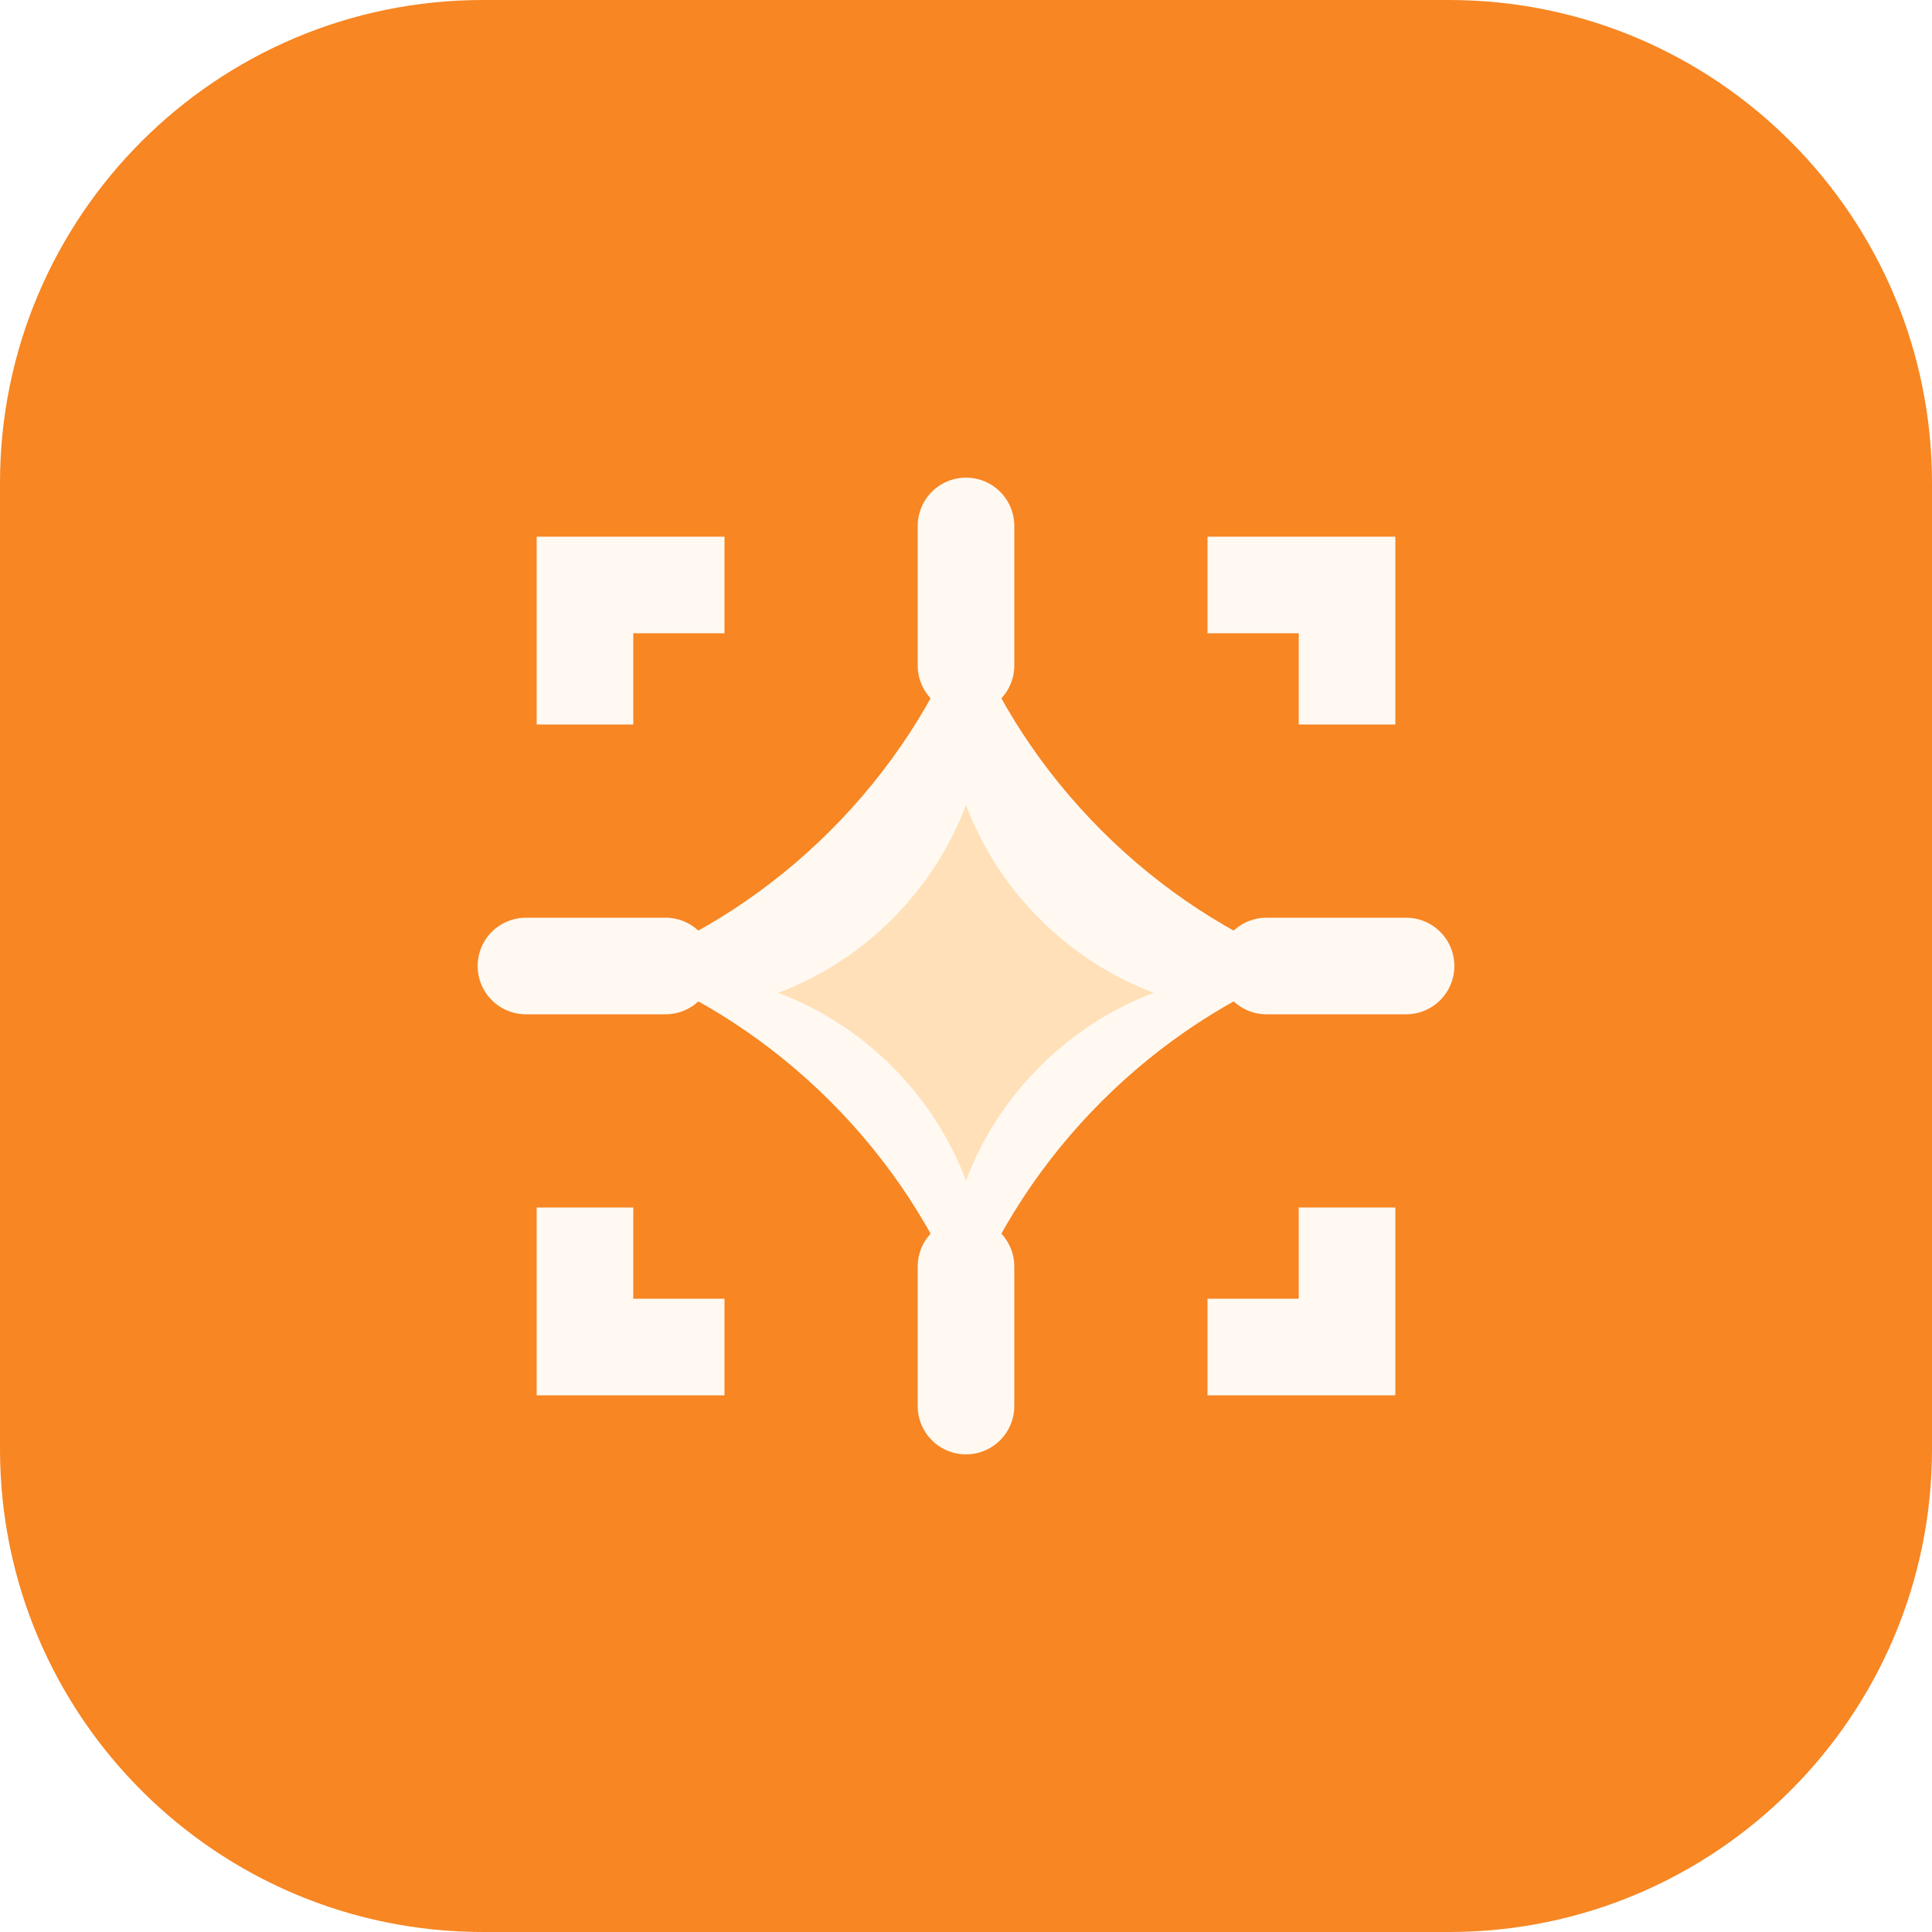
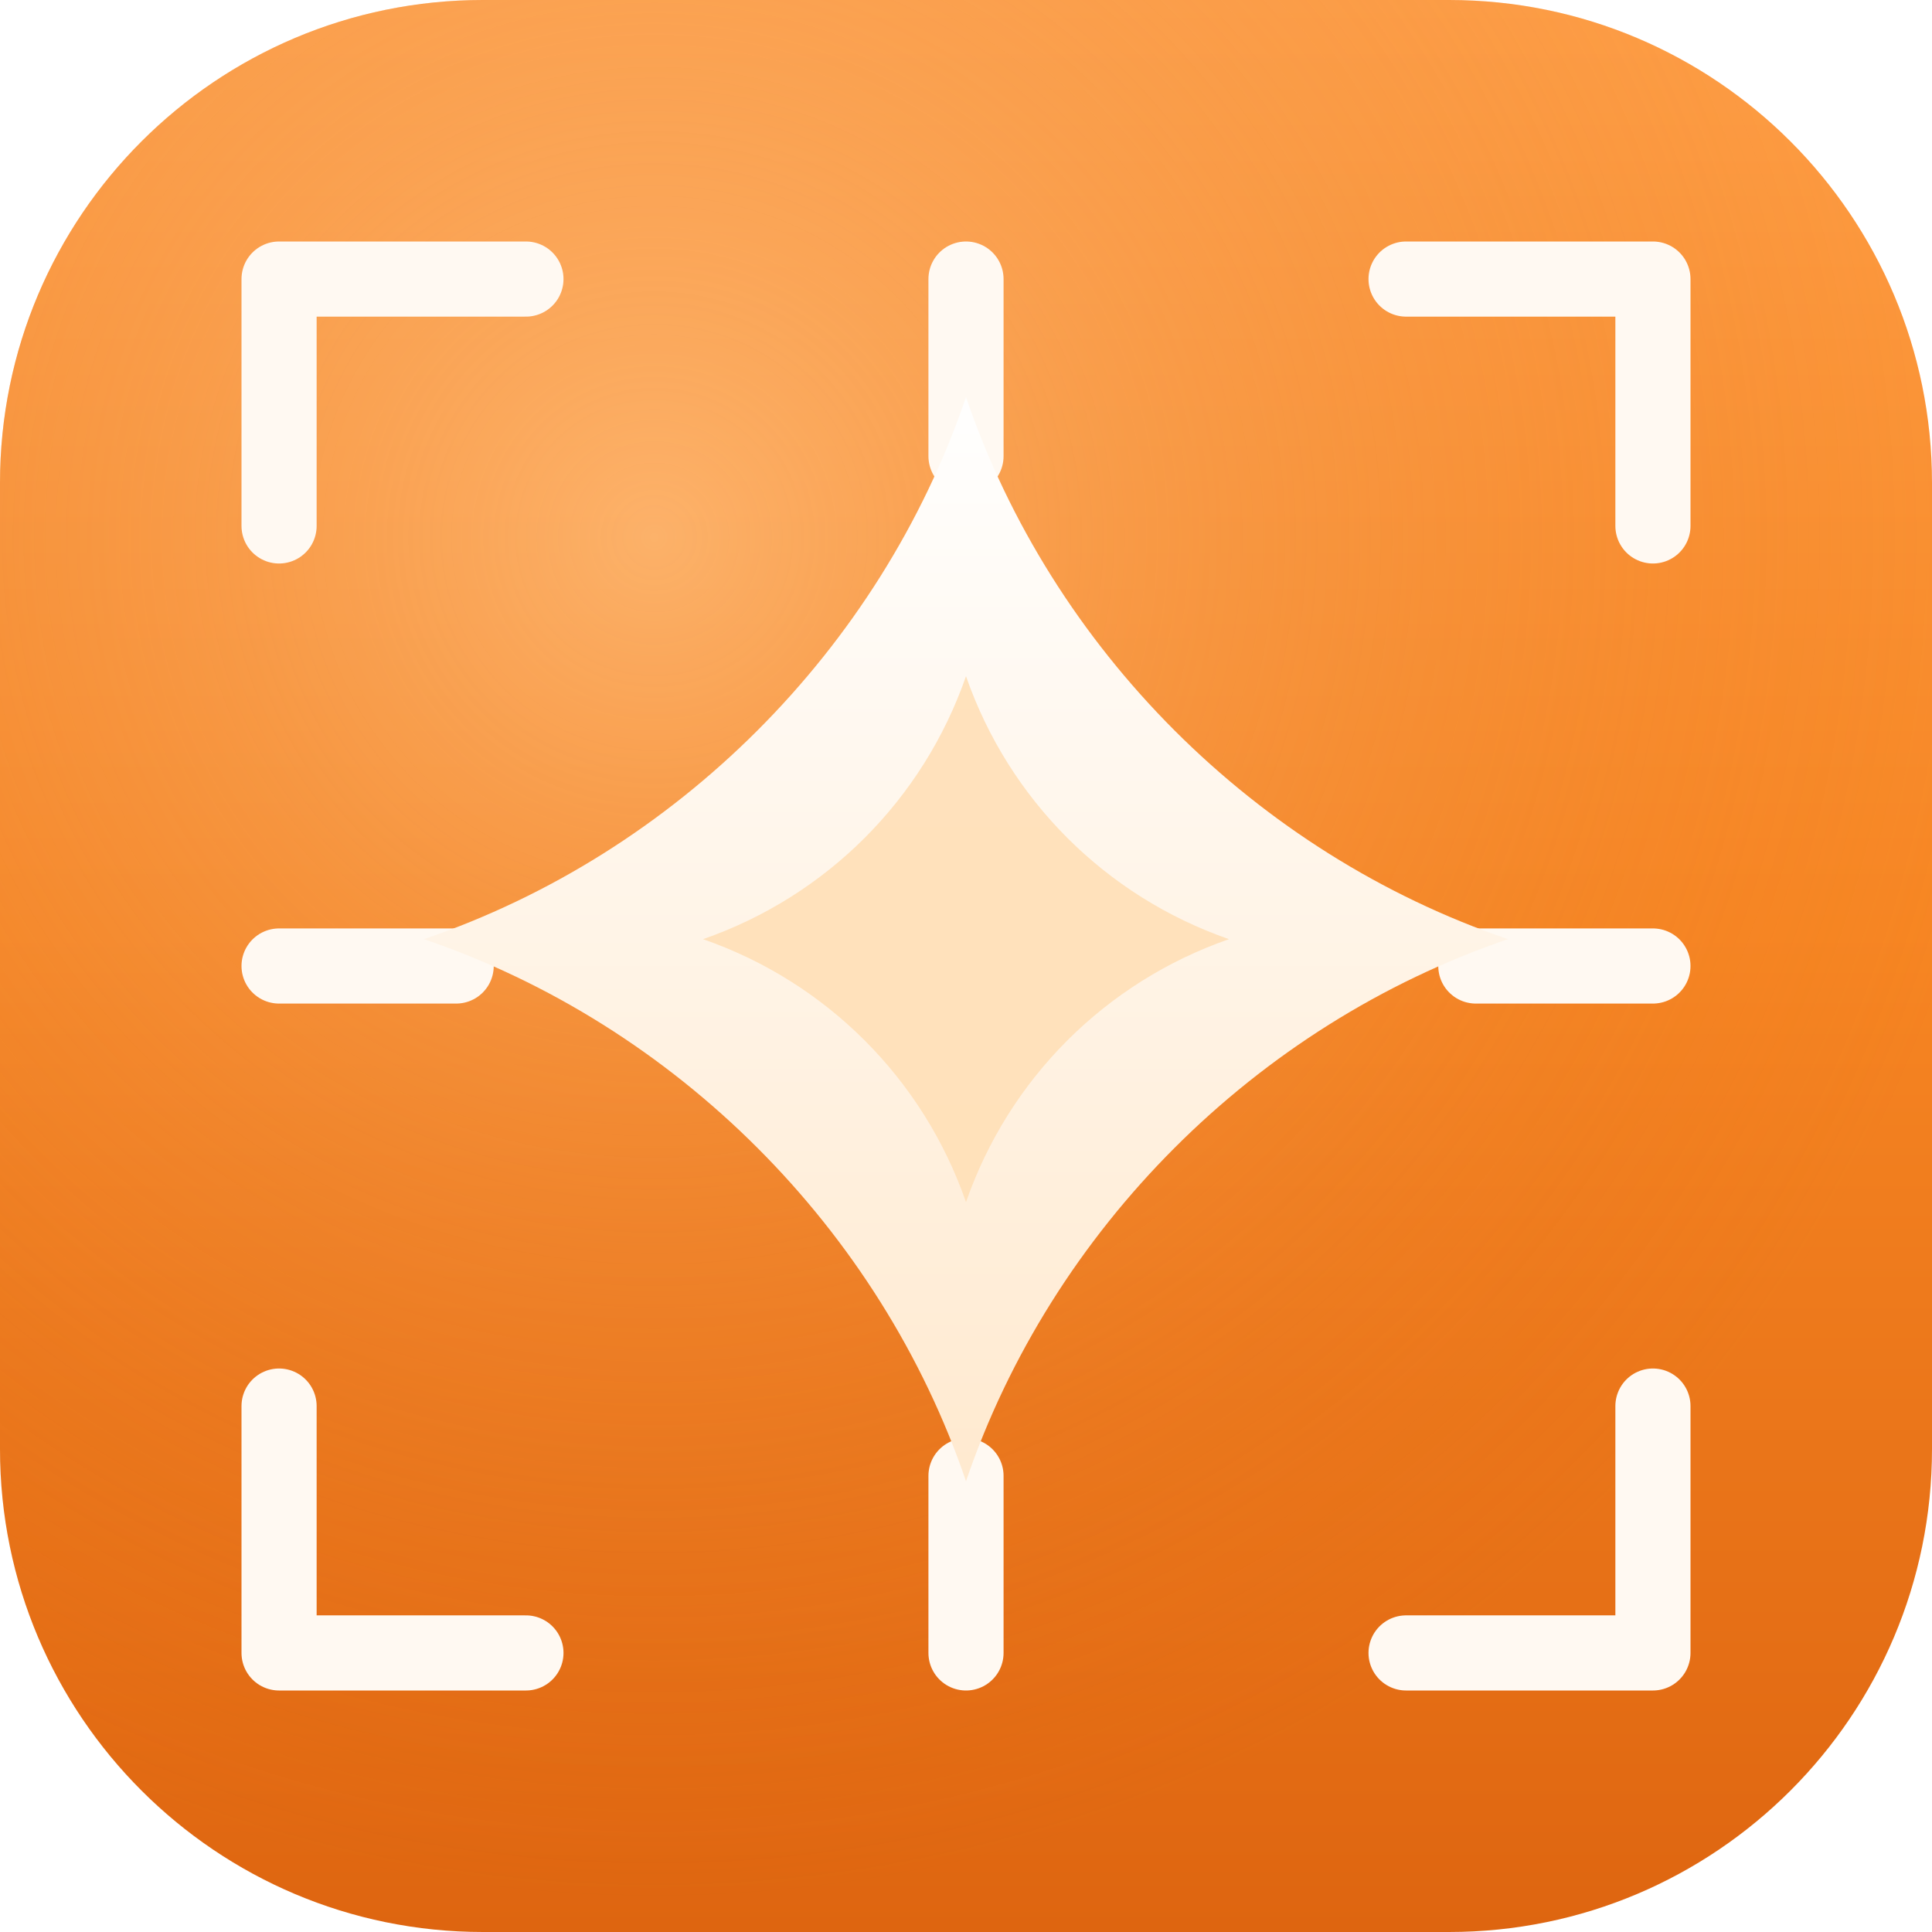
<svg xmlns="http://www.w3.org/2000/svg" width="36" height="36" viewBox="0 0 36 36" fill="none" role="img" aria-label="iAtlas">
-   <rect width="36" height="36" rx="9" fill="#F78623" />
-   <path d="M10 10H13.5V11.8H11.8V13.5H10V10Z" fill="#FFF9F2" />
-   <path d="M26 10H22.5V11.8H24.2V13.5H26V10Z" fill="#FFF9F2" />
-   <path d="M10 26H13.5V24.2H11.8V22.5H10V26Z" fill="#FFF9F2" />
-   <path d="M26 26H22.5V24.2H24.2V22.5H26V26Z" fill="#FFF9F2" />
-   <path d="M18 9.8V12.4" stroke="#FFF9F2" stroke-width="1.8" stroke-linecap="round" />
-   <path d="M18 23.6V26.2" stroke="#FFF9F2" stroke-width="1.8" stroke-linecap="round" />
-   <path d="M9.8 18H12.4" stroke="#FFF9F2" stroke-width="1.8" stroke-linecap="round" />
-   <path d="M23.6 18H26.2" stroke="#FFF9F2" stroke-width="1.8" stroke-linecap="round" />
-   <path d="M18 11.6C19.1 14.5 21.5 16.9 24.4 18C21.5 19.1 19.1 21.5 18 24.4C16.9 21.5 14.5 19.1 11.6 18C14.5 16.9 16.9 14.5 18 11.6Z" fill="#FFF9F2" />
-   <path d="M18 15C18.6 16.6 19.9 17.9 21.5 18.5C19.9 19.1 18.6 20.4 18 22C17.4 20.4 16.1 19.1 14.5 18.5C16.1 17.9 17.4 16.6 18 15Z" fill="#FFE0B8" />
+   <defs>
+     <linearGradient id="bg" x1="18" y1="0" x2="18" y2="36" gradientUnits="userSpaceOnUse">
+       <stop stop-color="#FFA048" />
+       <stop offset="0.48" stop-color="#F78623" />
+       <stop offset="1" stop-color="#DE6510" />
+     </linearGradient>
+     <radialGradient id="glow" cx="34%" cy="28%" r="70%">
+       <stop stop-color="#FFD2A0" stop-opacity="0.5" />
+       <stop offset="1" stop-color="#DE6510" stop-opacity="0" />
+     </radialGradient>
+     <linearGradient id="sparkle" x1="18" y1="7" x2="18" y2="29" gradientUnits="userSpaceOnUse">
+       <stop stop-color="#FFFFFF" />
+       <stop offset="1" stop-color="#FFE8CC" />
+     </linearGradient>
+   </defs>
+   <rect width="36" height="36" rx="9" fill="url(#bg)" />
+   <rect width="36" height="36" rx="9" fill="url(#glow)" />
+   <g stroke="#FFF9F2" stroke-width="1.4" stroke-linecap="round" stroke-linejoin="round" fill="none">
+     <path d="M5.2 9.8V5.2H9.8" />
+     <path d="M30.8 9.8V5.2H26.2" />
+     <path d="M5.2 26.2V30.8H9.8" />
+     <path d="M30.8 26.2V30.8H26.2" />
+     <path d="M18 5.2V8.5" />
+     <path d="M18 27.5V30.8" />
+     <path d="M5.2 18H8.5" />
+     <path d="M27.5 18H30.8" />
+   </g>
+   <path d="M18 7.4C19.6 12.1 23.4 15.9 28.1 17.5C23.4 19.1 19.6 22.9 18 27.6C16.4 22.9 12.6 19.1 7.9 17.5C12.6 15.9 16.4 12.1 18 7.4Z" fill="url(#sparkle)" />
+   <path d="M18 12.6C18.8 14.9 20.6 16.7 22.9 17.5C20.6 18.3 18.8 20.1 18 22.4C17.2 20.1 15.4 18.3 13.1 17.5C15.4 16.7 17.2 14.9 18 12.6Z" fill="#FFE0B8" fill-opacity="0.92" />
</svg>
